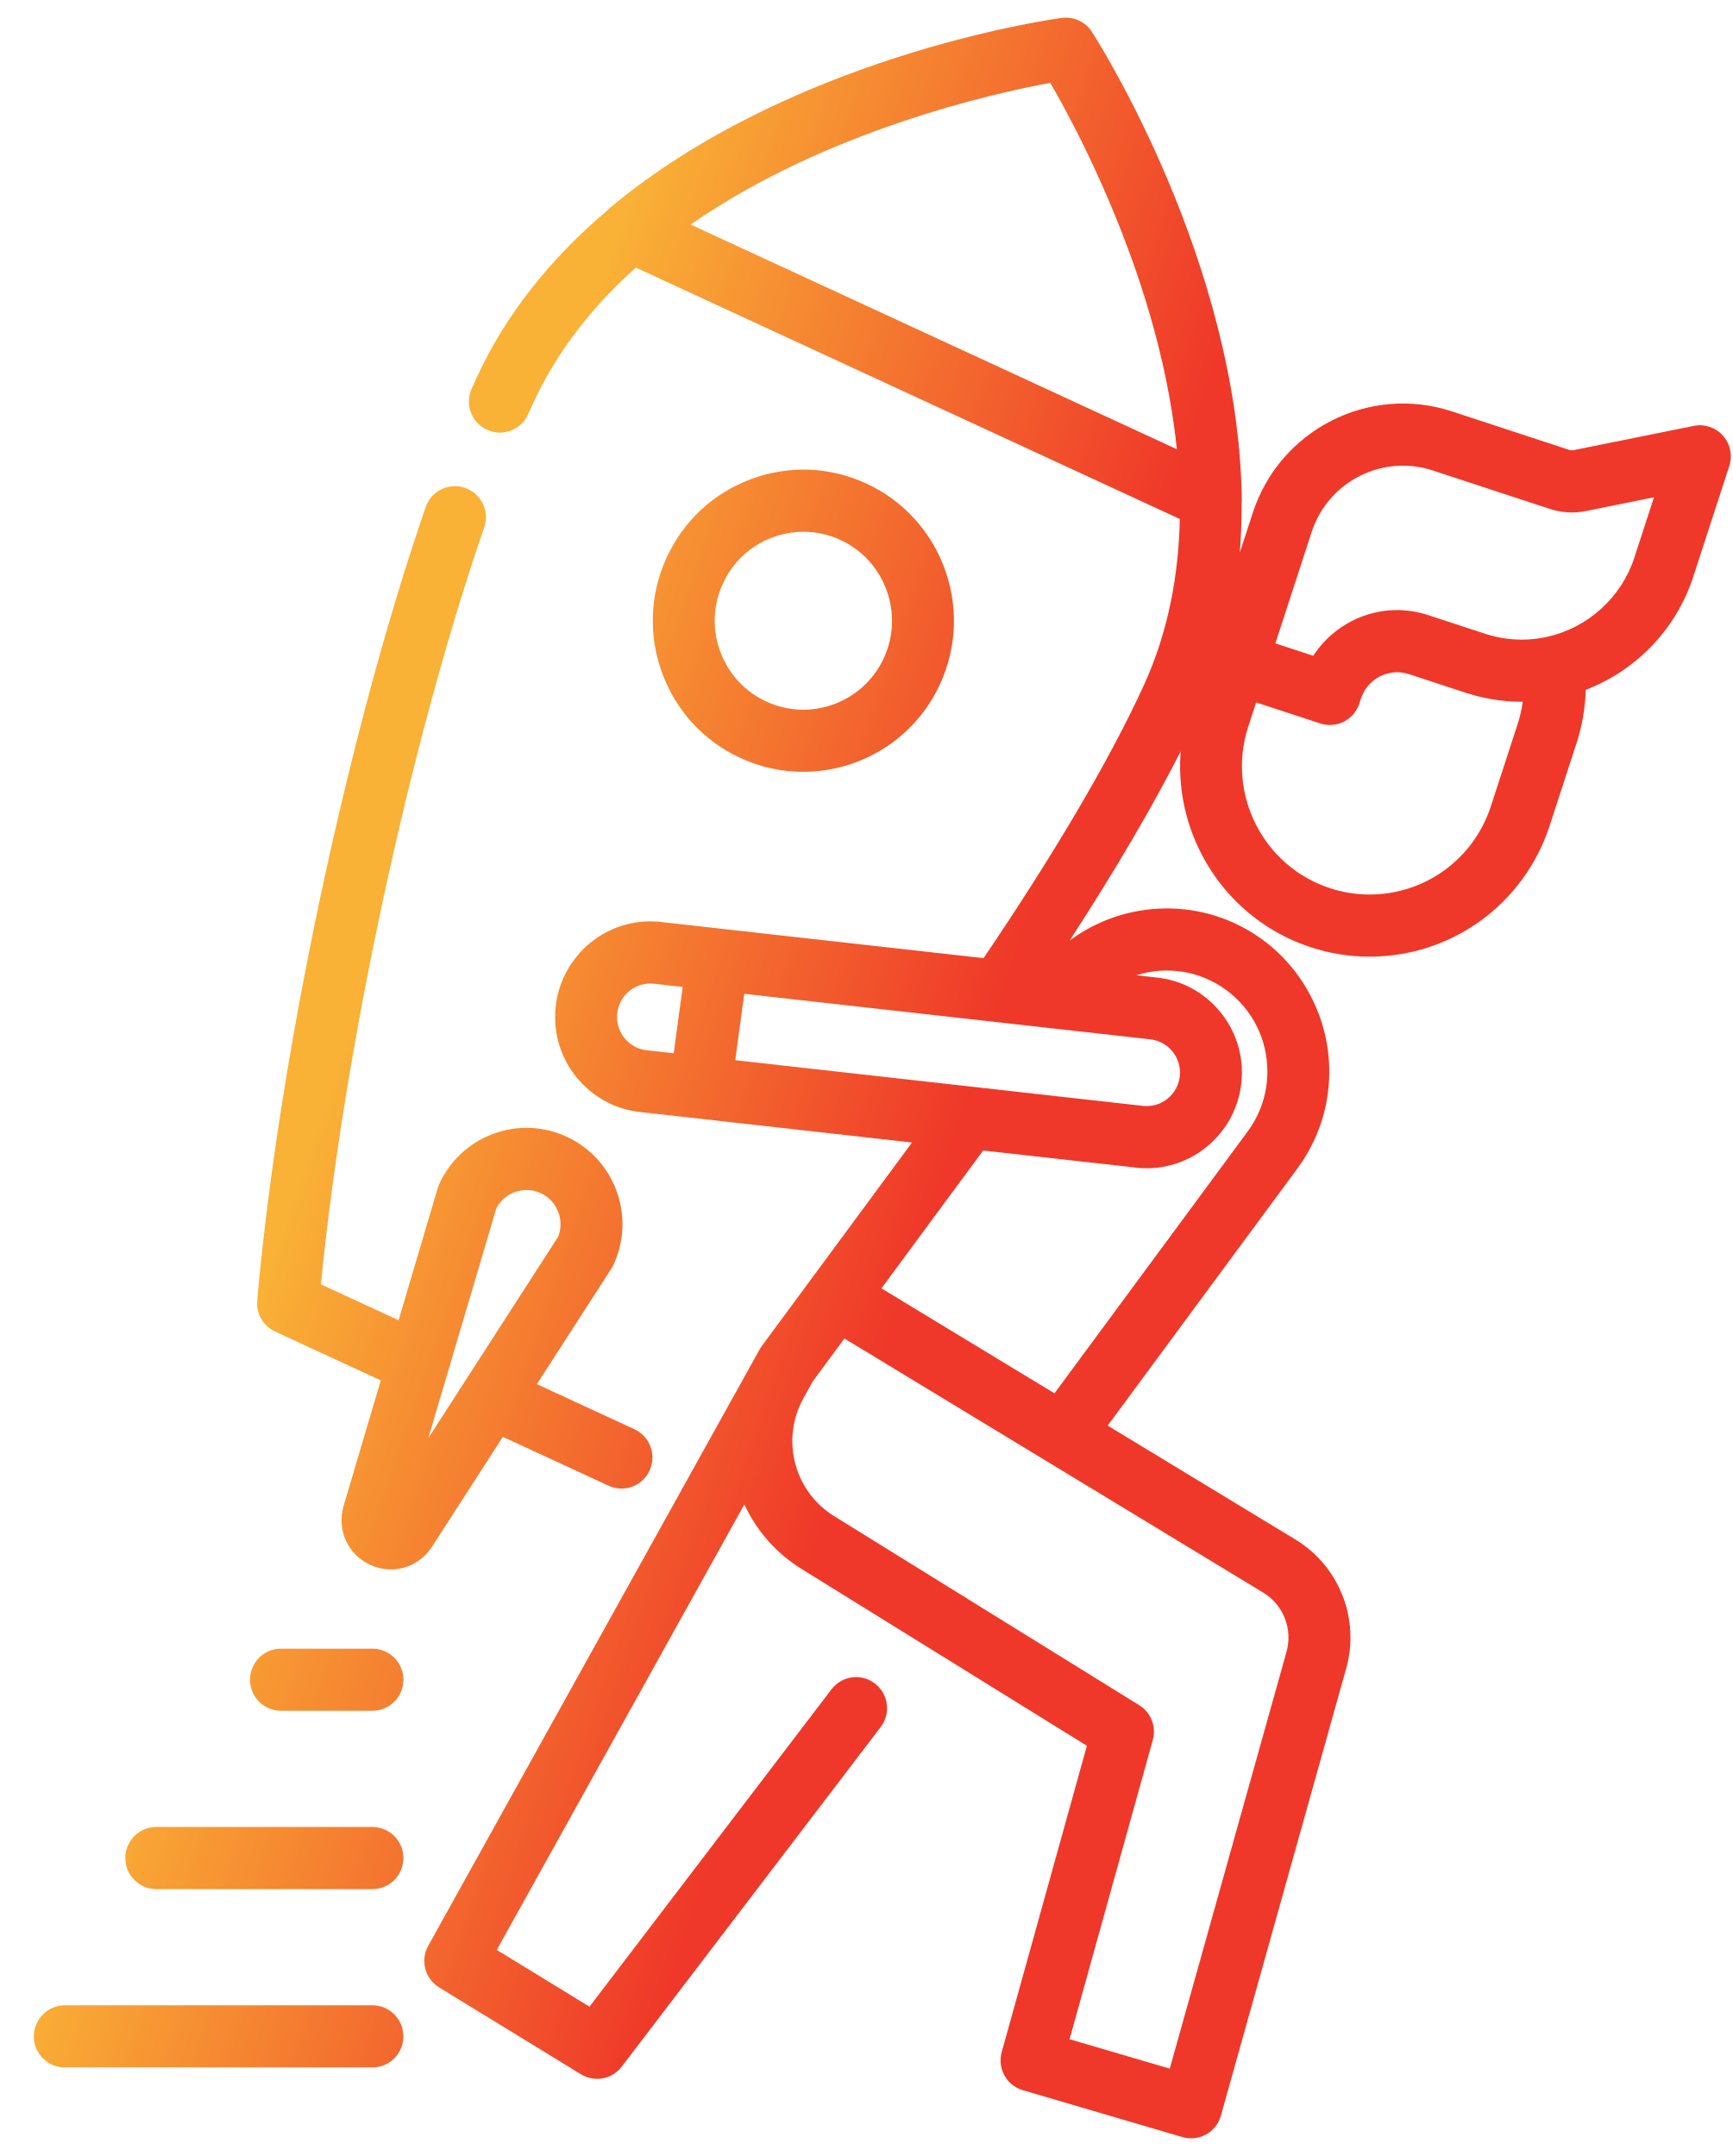
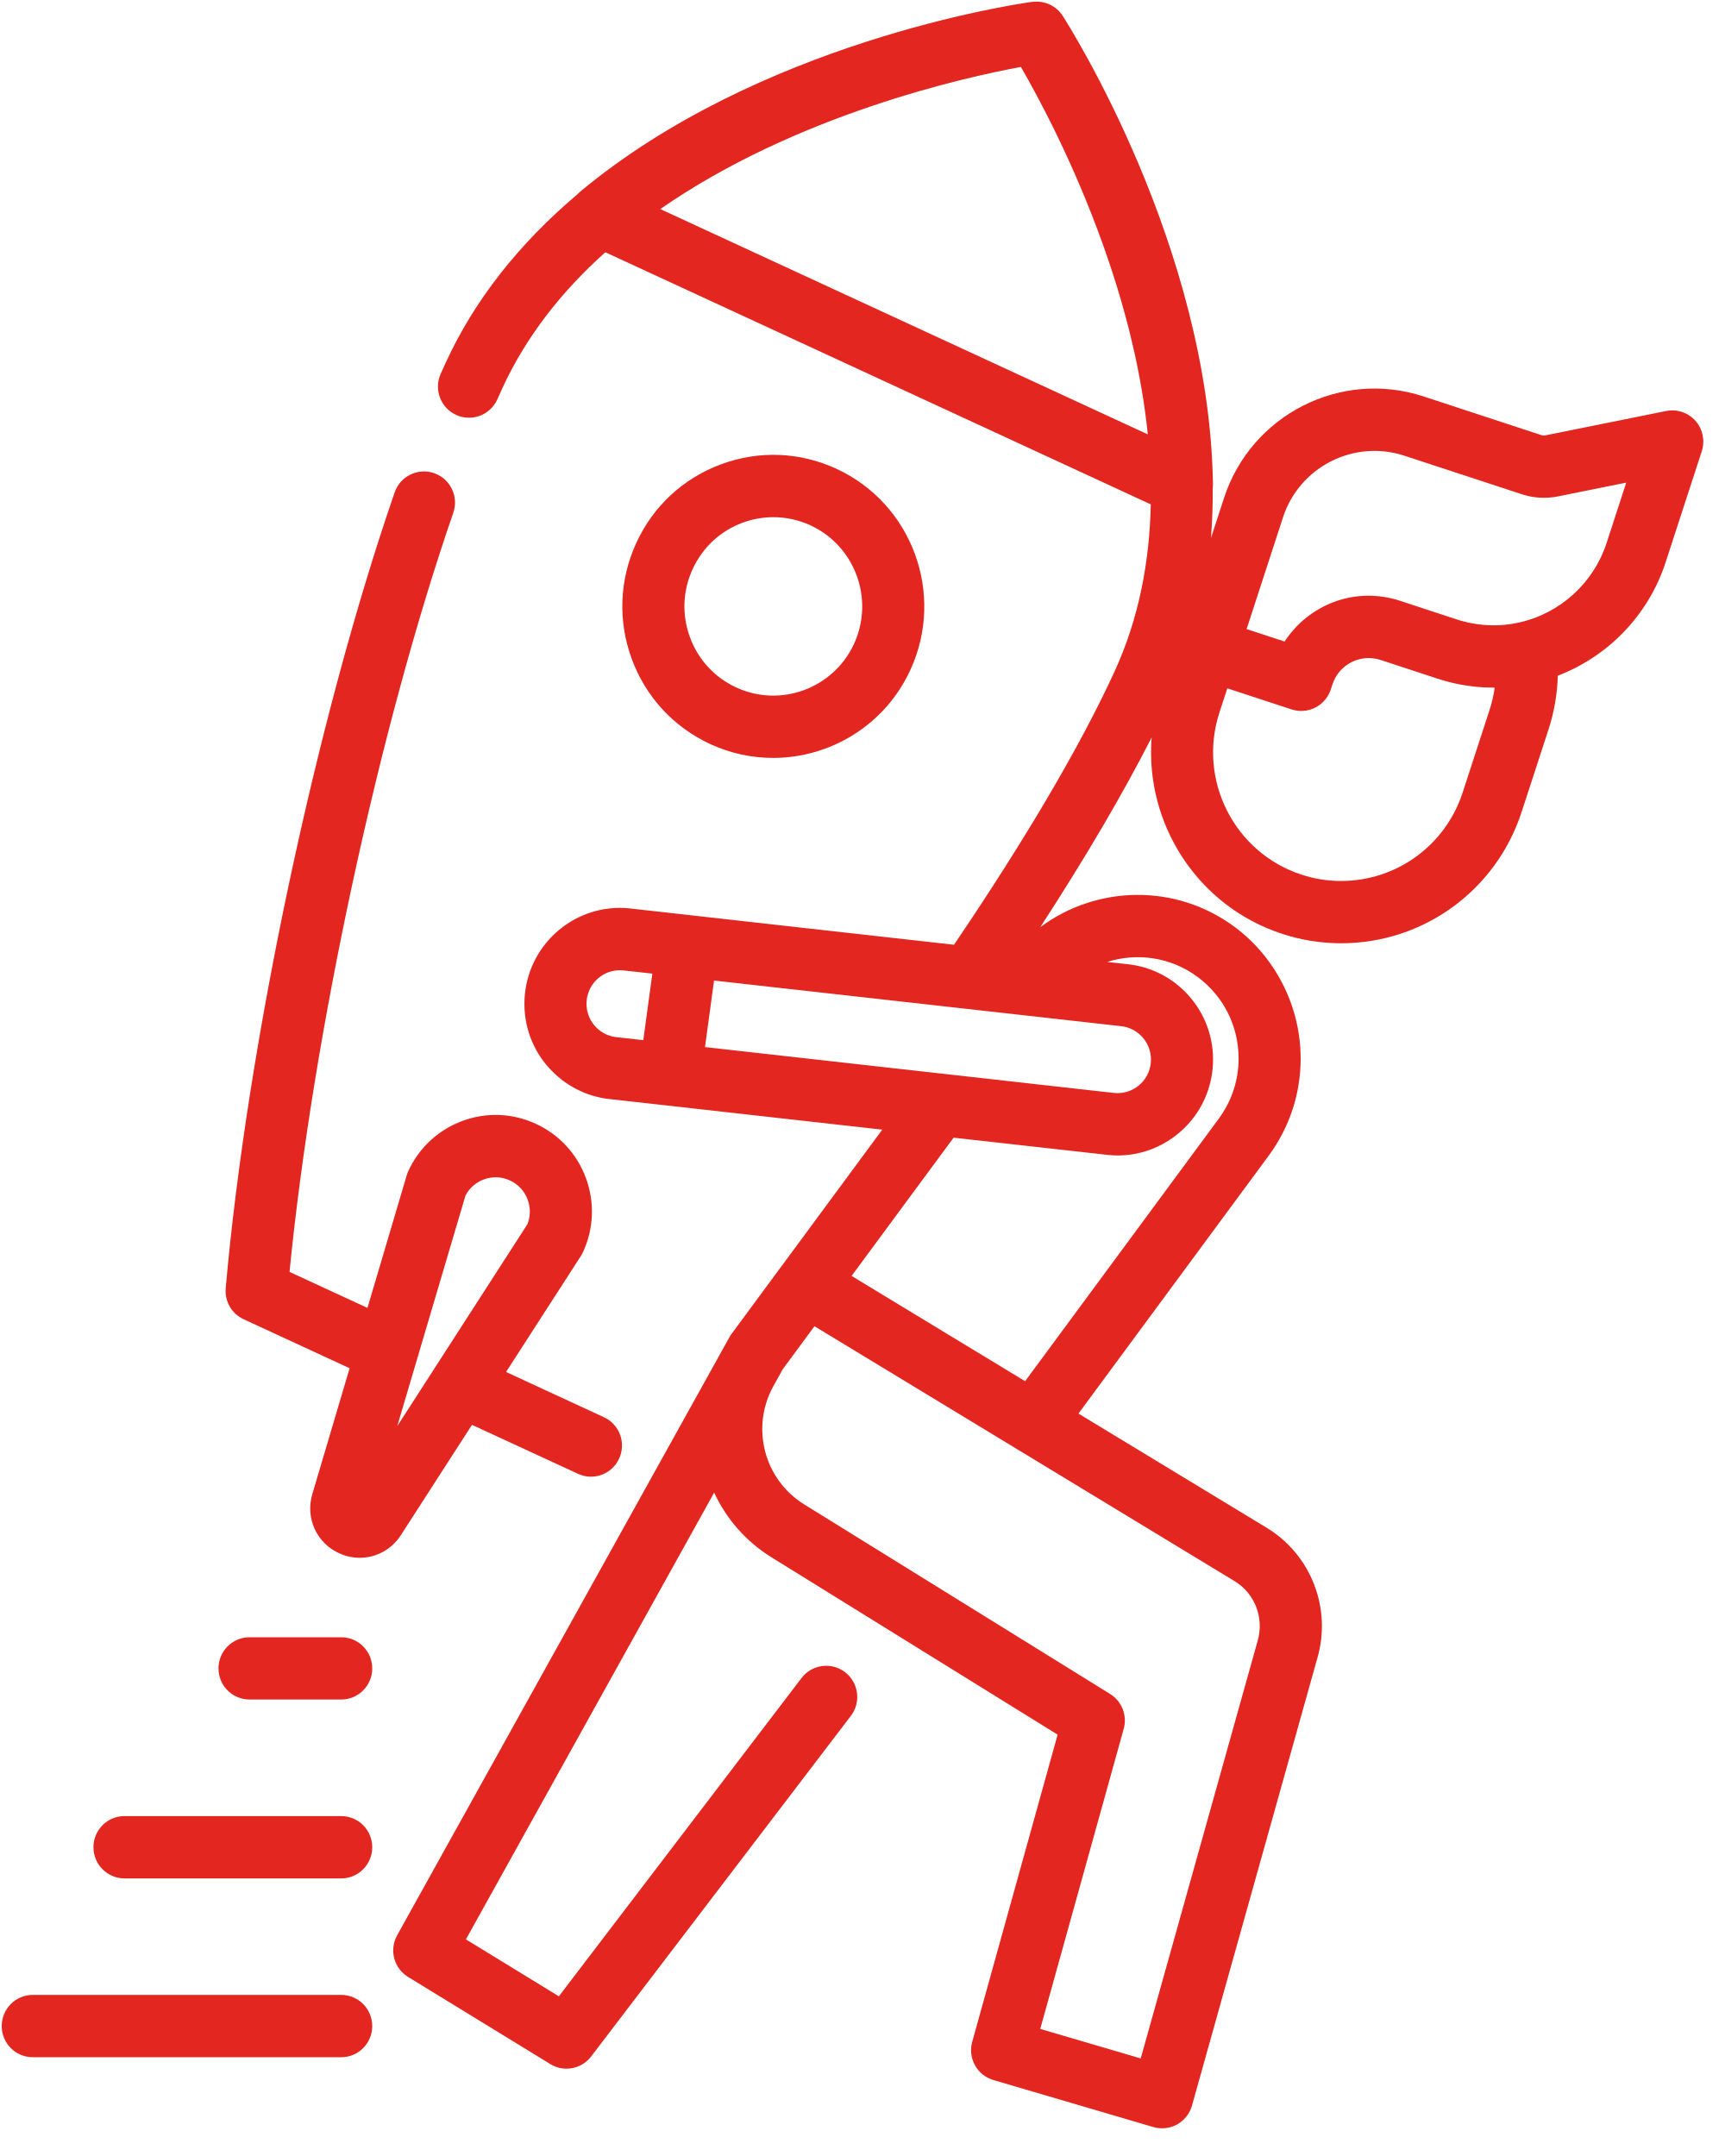
- <svg xmlns="http://www.w3.org/2000/svg" width="49px" height="61px" viewBox="0 0 49 61" version="1.1">
-   <defs>
-     <linearGradient x1="17.999%" y1="50%" x2="50%" y2="63.169%" id="linearGradient-1">
-       <stop stop-color="#F9B136" offset="0%" />
-       <stop stop-color="#EF3829" offset="100%" />
-     </linearGradient>
-   </defs>
-   <g id="Page-1" stroke="none" stroke-width="1" fill="none" fill-rule="evenodd">
-     <g id="special_2" fill="url(#linearGradient-1)">
-       <path d="M21.249,13.554 C22.316,13.158 23.473,13.203 24.506,13.681 C26.639,14.666 27.575,17.21 26.592,19.351 C25.875,20.915 24.33,21.837 22.718,21.837 C22.123,21.837 21.519,21.712 20.943,21.446 C19.91,20.968 19.124,20.115 18.73,19.044 C18.336,17.973 18.381,16.812 18.857,15.776 C19.332,14.738 20.182,13.949 21.249,13.554 Z M20.373,18.435 C20.605,19.066 21.068,19.568 21.676,19.849 C22.931,20.43 24.424,19.876 25.002,18.616 C25.58,17.355 25.029,15.858 23.773,15.277 C23.439,15.123 23.083,15.045 22.726,15.045 C22.433,15.045 22.139,15.098 21.856,15.202 C21.228,15.435 20.728,15.9 20.448,16.51 C20.167,17.121 20.141,17.805 20.373,18.435 Z M48.915,13.184 L47.893,16.324 C47.414,17.798 46.281,18.971 44.854,19.518 C44.84,20.03 44.753,20.538 44.592,21.035 C44.592,21.035 44.592,21.035 44.591,21.035 L43.835,23.357 C43.114,25.576 41.066,27.067 38.74,27.067 C38.173,27.067 37.612,26.977 37.073,26.799 C34.676,26.013 33.205,23.679 33.396,21.259 C32.597,22.833 31.533,24.645 30.254,26.614 C31.838,25.432 34.071,25.368 35.737,26.605 C36.903,27.473 37.6,28.861 37.6,30.319 C37.6,31.311 37.287,32.26 36.696,33.063 L31.332,40.335 L36.641,43.557 C37.893,44.316 38.48,45.831 38.069,47.239 L34.534,59.859 C34.471,60.085 34.32,60.276 34.116,60.39 C33.985,60.463 33.839,60.5 33.692,60.5 C33.609,60.5 33.526,60.488 33.446,60.465 L28.932,59.138 C28.472,59.003 28.206,58.522 28.335,58.058 L30.744,49.394 L22.675,44.392 C21.941,43.937 21.393,43.296 21.055,42.565 L20.069,44.34 L14.052,55.169 L16.674,56.776 L23.52,47.796 C23.814,47.41 24.364,47.337 24.748,47.632 C25.132,47.927 25.205,48.478 24.911,48.864 L17.586,58.472 C17.415,58.697 17.155,58.817 16.891,58.817 C16.734,58.817 16.577,58.776 16.435,58.689 L12.421,56.23 C12.02,55.984 11.883,55.464 12.113,55.052 L21.192,38.71 C21.195,38.706 21.197,38.701 21.199,38.696 L21.471,38.208 C21.472,38.206 21.474,38.203 21.475,38.201 L21.476,38.2 C21.494,38.165 21.515,38.131 21.538,38.099 C21.541,38.095 21.543,38.091 21.546,38.087 L22.952,36.181 C22.953,36.18 22.954,36.178 22.955,36.177 L25.797,32.325 L18.129,31.465 C18.044,31.457 17.96,31.444 17.878,31.428 C17.872,31.427 17.867,31.426 17.861,31.425 C17.785,31.409 17.71,31.39 17.637,31.369 C17.624,31.365 17.61,31.361 17.597,31.357 C17.531,31.337 17.467,31.313 17.404,31.288 C17.379,31.278 17.355,31.268 17.33,31.258 C17.279,31.235 17.228,31.211 17.178,31.185 C17.144,31.168 17.109,31.15 17.076,31.131 C17.036,31.108 16.997,31.084 16.959,31.06 C16.921,31.036 16.883,31.011 16.847,30.985 C16.812,30.96 16.779,30.935 16.746,30.91 C16.711,30.882 16.677,30.854 16.644,30.826 C16.609,30.795 16.575,30.764 16.542,30.733 C16.514,30.706 16.486,30.678 16.459,30.65 C16.422,30.612 16.387,30.573 16.353,30.533 C16.341,30.519 16.328,30.506 16.316,30.492 C15.92,30.008 15.707,29.415 15.703,28.798 C15.703,28.794 15.703,28.79 15.703,28.787 C15.702,28.753 15.703,28.719 15.705,28.684 C15.705,28.672 15.705,28.66 15.705,28.648 C15.707,28.62 15.709,28.592 15.711,28.563 C15.713,28.546 15.714,28.529 15.715,28.512 C15.859,27.027 17.178,25.936 18.658,26.081 C18.662,26.082 18.666,26.082 18.671,26.083 L27.821,27.109 C29.833,24.14 31.396,21.481 32.35,19.4 C33.041,17.894 33.338,16.288 33.372,14.684 L17.985,7.571 C16.791,8.64 15.768,9.909 15.077,11.414 L14.938,11.722 C14.739,12.165 14.221,12.362 13.78,12.162 C13.339,11.963 13.142,11.443 13.341,11 L13.485,10.682 C14.289,8.93 15.541,7.336 17.196,5.938 C17.222,5.91 17.249,5.883 17.279,5.859 C22.317,1.664 29.433,0.591 30.005,0.51 C30.018,0.509 30.028,0.507 30.033,0.507 C30.047,0.505 30.06,0.505 30.074,0.504 C30.396,0.476 30.709,0.626 30.886,0.901 C31.055,1.163 35.023,7.405 35.125,14.109 C35.126,14.147 35.124,14.185 35.119,14.223 C35.123,14.702 35.106,15.171 35.07,15.632 L35.437,14.507 C36.201,12.158 38.726,10.871 41.067,11.639 L44.384,12.728 C44.426,12.742 44.471,12.744 44.515,12.735 L47.91,12.05 C48.215,11.988 48.53,12.094 48.737,12.328 C48.944,12.561 49.011,12.887 48.915,13.184 Z M22.991,39.082 L22.726,39.56 C22.08,40.729 22.461,42.194 23.595,42.897 L32.225,48.246 C32.557,48.452 32.713,48.853 32.608,49.23 L30.254,57.696 L33.088,58.528 L36.385,46.754 C36.576,46.101 36.307,45.409 35.735,45.062 C35.735,45.062 35.735,45.062 35.735,45.062 L26.872,39.683 L23.885,37.871 L22.991,39.082 Z M24.932,36.452 L27.866,38.232 L29.827,39.422 L35.288,32.018 C35.655,31.52 35.849,30.933 35.849,30.319 C35.849,29.403 35.428,28.564 34.695,28.018 C33.934,27.453 32.983,27.327 32.142,27.593 L32.701,27.655 C33.415,27.727 34.059,28.072 34.515,28.629 C34.972,29.187 35.185,29.89 35.116,30.609 C35.046,31.328 34.701,31.977 34.145,32.436 C33.659,32.838 33.061,33.053 32.438,33.053 C32.35,33.053 32.262,33.048 32.173,33.04 C32.168,33.039 32.164,33.039 32.16,33.038 L27.809,32.551 L24.932,36.452 Z M18.789,27.865 L18.483,27.831 C18.453,27.828 18.422,27.826 18.392,27.827 C18.377,27.827 18.361,27.828 18.346,27.829 C18.331,27.83 18.316,27.83 18.302,27.831 C18.284,27.833 18.267,27.836 18.249,27.839 C18.237,27.841 18.225,27.843 18.214,27.845 C18.195,27.848 18.177,27.853 18.159,27.858 C18.148,27.861 18.138,27.863 18.128,27.866 C18.109,27.872 18.091,27.878 18.073,27.885 C18.064,27.888 18.054,27.891 18.045,27.895 C18.027,27.902 18.009,27.911 17.991,27.919 C17.983,27.924 17.975,27.927 17.966,27.932 C17.949,27.941 17.931,27.95 17.914,27.961 C17.906,27.966 17.899,27.97 17.891,27.975 C17.874,27.986 17.858,27.997 17.842,28.009 C17.835,28.014 17.827,28.02 17.82,28.025 C17.804,28.037 17.789,28.05 17.774,28.063 C17.767,28.069 17.761,28.076 17.754,28.082 C17.739,28.095 17.726,28.109 17.712,28.123 C17.705,28.13 17.699,28.138 17.692,28.145 C17.68,28.159 17.667,28.174 17.656,28.188 C17.649,28.197 17.643,28.206 17.636,28.215 C17.625,28.229 17.615,28.244 17.605,28.26 C17.599,28.269 17.593,28.28 17.587,28.29 C17.578,28.305 17.569,28.32 17.561,28.335 C17.555,28.347 17.549,28.359 17.544,28.371 C17.537,28.386 17.53,28.4 17.524,28.416 C17.518,28.429 17.513,28.443 17.509,28.457 C17.503,28.472 17.498,28.486 17.494,28.501 C17.489,28.517 17.485,28.534 17.481,28.551 C17.478,28.564 17.474,28.576 17.471,28.59 C17.467,28.614 17.463,28.639 17.46,28.664 C17.46,28.67 17.459,28.676 17.458,28.682 C17.457,28.691 17.457,28.7 17.457,28.71 C17.455,28.732 17.453,28.755 17.453,28.778 C17.454,28.786 17.455,28.795 17.455,28.803 C17.455,28.826 17.456,28.85 17.459,28.873 C17.459,28.876 17.46,28.88 17.46,28.884 C17.506,29.282 17.803,29.615 18.2,29.7 C18.204,29.701 18.207,29.702 18.211,29.702 C18.242,29.709 18.274,29.714 18.306,29.716 C18.31,29.717 18.314,29.717 18.318,29.718 L19.056,29.8 L19.311,27.923 L18.789,27.865 Z M29.784,29.097 L21.052,28.118 L20.797,29.996 L32.347,31.291 C32.596,31.313 32.84,31.238 33.033,31.079 C33.228,30.918 33.348,30.691 33.373,30.439 C33.423,29.919 33.043,29.455 32.525,29.404 C32.52,29.404 32.516,29.404 32.512,29.403 L29.794,29.098 C29.791,29.098 29.788,29.098 29.784,29.097 Z M33.211,12.067 C33.206,12.034 33.202,12 33.197,11.966 C33.185,11.882 33.172,11.798 33.159,11.714 C33.154,11.679 33.148,11.644 33.142,11.609 C33.099,11.342 33.05,11.076 32.997,10.812 C32.988,10.77 32.98,10.727 32.971,10.684 C32.955,10.61 32.94,10.535 32.923,10.461 C32.913,10.412 32.902,10.364 32.891,10.316 C32.866,10.207 32.841,10.098 32.814,9.989 C32.798,9.923 32.783,9.857 32.766,9.791 C32.751,9.731 32.735,9.671 32.72,9.611 C32.703,9.548 32.687,9.485 32.67,9.422 C32.655,9.367 32.64,9.311 32.625,9.257 C32.603,9.176 32.58,9.095 32.557,9.014 C32.547,8.979 32.537,8.943 32.527,8.908 C32.493,8.793 32.459,8.68 32.425,8.567 C32.414,8.532 32.403,8.497 32.392,8.462 C32.364,8.373 32.336,8.283 32.308,8.195 C32.298,8.165 32.289,8.137 32.28,8.107 C32.201,7.866 32.12,7.629 32.038,7.397 C32.034,7.387 32.031,7.378 32.027,7.368 C31.194,5.033 30.194,3.182 29.708,2.343 C28.104,2.639 23.368,3.692 19.535,6.353 L33.288,12.71 C33.266,12.495 33.24,12.28 33.211,12.067 Z M35.308,20.559 C34.69,22.458 35.726,24.508 37.618,25.129 C37.982,25.249 38.359,25.309 38.74,25.309 C40.306,25.309 41.685,24.305 42.171,22.811 L42.927,20.489 C42.995,20.28 43.044,20.068 43.073,19.855 C42.986,19.855 42.898,19.853 42.811,19.849 C42.799,19.848 42.787,19.847 42.775,19.847 C42.563,19.836 42.352,19.811 42.143,19.773 C42.131,19.771 42.118,19.769 42.106,19.767 C42.006,19.748 41.907,19.726 41.808,19.701 C41.791,19.697 41.774,19.692 41.758,19.688 C41.658,19.661 41.558,19.633 41.459,19.601 L39.854,19.073 C39.819,19.062 39.784,19.053 39.749,19.045 C39.738,19.042 39.727,19.041 39.716,19.039 C39.691,19.034 39.667,19.03 39.643,19.027 C39.635,19.026 39.627,19.026 39.619,19.025 C39.591,19.022 39.563,19.02 39.535,19.02 C39.533,19.02 39.529,19.02 39.527,19.02 C39.143,19.018 38.78,19.224 38.586,19.562 C38.586,19.563 38.585,19.564 38.584,19.565 C38.569,19.592 38.556,19.619 38.543,19.647 C38.54,19.652 38.538,19.658 38.535,19.663 C38.521,19.696 38.508,19.73 38.496,19.765 L38.448,19.91 C38.435,19.951 38.418,19.99 38.399,20.028 C38.395,20.036 38.391,20.044 38.387,20.051 C38.367,20.087 38.346,20.122 38.322,20.154 C38.318,20.159 38.314,20.165 38.31,20.17 C38.287,20.199 38.263,20.227 38.237,20.254 C38.233,20.257 38.229,20.262 38.225,20.266 C38.196,20.294 38.165,20.319 38.133,20.343 C38.127,20.347 38.121,20.352 38.114,20.356 C38.081,20.379 38.046,20.401 38.01,20.419 C38.01,20.419 38.01,20.419 38.01,20.419 C37.973,20.437 37.935,20.453 37.897,20.465 C37.89,20.468 37.883,20.47 37.876,20.473 C37.838,20.484 37.799,20.494 37.76,20.501 C37.754,20.501 37.748,20.502 37.742,20.503 C37.704,20.508 37.666,20.511 37.628,20.512 C37.624,20.512 37.621,20.513 37.617,20.513 C37.616,20.513 37.615,20.512 37.613,20.512 C37.574,20.512 37.534,20.509 37.493,20.503 C37.485,20.501 37.476,20.5 37.467,20.498 C37.427,20.491 37.386,20.482 37.345,20.469 L35.531,19.874 L35.308,20.559 Z M44.86,14.459 C44.521,14.527 44.168,14.507 43.84,14.399 L40.523,13.31 C39.1,12.844 37.565,13.626 37.101,15.053 L36.075,18.203 L36.078,18.204 L37.146,18.554 C37.188,18.49 37.233,18.428 37.28,18.367 C37.282,18.364 37.284,18.361 37.286,18.359 C37.331,18.301 37.378,18.246 37.427,18.191 C37.429,18.188 37.432,18.185 37.435,18.182 C37.636,17.962 37.873,17.774 38.139,17.625 C38.145,17.622 38.15,17.619 38.156,17.615 C38.184,17.6 38.211,17.584 38.24,17.569 C38.766,17.302 39.348,17.207 39.92,17.291 C39.926,17.291 39.932,17.292 39.937,17.293 C40.01,17.304 40.082,17.318 40.154,17.335 C40.163,17.337 40.172,17.339 40.181,17.341 C40.254,17.359 40.326,17.379 40.398,17.403 L42.004,17.93 C42.574,18.117 43.183,18.148 43.765,18.017 C44.919,17.76 45.863,16.902 46.229,15.778 L46.784,14.07 L44.86,14.459 Z M13.696,14.922 C11.6,20.989 9.728,29.692 9.077,36.338 L11.275,37.354 L12.382,33.614 C12.394,33.573 12.409,33.534 12.426,33.496 C12.729,32.835 13.271,32.333 13.951,32.08 C14.631,31.828 15.368,31.857 16.027,32.161 C16.686,32.466 17.187,33.009 17.438,33.692 C17.689,34.375 17.661,35.115 17.357,35.776 C17.34,35.814 17.32,35.851 17.297,35.886 L15.185,39.162 L17.946,40.438 C18.385,40.641 18.577,41.163 18.375,41.604 C18.228,41.926 17.911,42.116 17.579,42.116 C17.457,42.116 17.332,42.09 17.214,42.035 L14.224,40.653 L12.218,43.764 C11.953,44.175 11.514,44.404 11.057,44.404 C10.861,44.404 10.661,44.362 10.47,44.273 C9.836,43.981 9.521,43.281 9.719,42.609 L10.771,39.056 L7.782,37.674 C7.446,37.519 7.243,37.168 7.276,36.798 C7.878,29.955 9.838,20.723 12.042,14.346 C12.2,13.888 12.699,13.645 13.156,13.804 C13.613,13.963 13.855,14.464 13.696,14.922 Z M15.788,34.992 C15.875,34.77 15.878,34.527 15.795,34.301 C15.706,34.059 15.529,33.866 15.295,33.758 C15.061,33.65 14.799,33.64 14.558,33.729 C14.333,33.813 14.151,33.973 14.04,34.184 L12.115,40.69 L15.788,34.992 Z M7.948,46.646 L10.535,46.646 C11.018,46.646 11.41,47.039 11.41,47.525 C11.41,48.01 11.018,48.403 10.535,48.403 L7.948,48.403 C7.464,48.403 7.072,48.01 7.072,47.525 C7.072,47.039 7.464,46.646 7.948,46.646 Z M11.41,52.57 C11.41,53.055 11.018,53.449 10.535,53.449 L4.42,53.449 C3.937,53.449 3.545,53.055 3.545,52.57 C3.545,52.084 3.937,51.691 4.42,51.691 L10.535,51.691 C11.018,51.691 11.41,52.084 11.41,52.57 Z M11.41,57.615 C11.41,58.101 11.018,58.494 10.535,58.494 L1.834,58.494 C1.35,58.494 0.958,58.101 0.958,57.615 C0.958,57.13 1.35,56.736 1.834,56.736 L10.535,56.736 C11.018,56.736 11.41,57.13 11.41,57.615 Z" id="Shape" />
+ <svg xmlns="http://www.w3.org/2000/svg" width="52px" height="65px" viewBox="0 0 52 65" version="1.1">
+   <g id="Foundation:-niceverynice.com" stroke="none" stroke-width="1" fill="none" fill-rule="evenodd">
+     <g id="Artboard" transform="translate(-635, -2332)" fill="#E32620">
+       <g id="special_2" transform="translate(635, 2332)">
+         <path d="M21.736,13.998 C22.876,13.575 24.112,13.623 25.216,14.134 C27.495,15.187 28.496,17.905 27.445,20.193 C26.679,21.864 25.028,22.85 23.305,22.85 C22.669,22.85 22.024,22.716 21.409,22.432 C20.305,21.921 19.465,21.009 19.044,19.865 C18.623,18.72 18.671,17.48 19.179,16.373 C19.687,15.263 20.595,14.42 21.736,13.998 Z M20.799,19.214 C21.047,19.888 21.542,20.425 22.192,20.725 C23.533,21.346 25.128,20.754 25.746,19.408 C26.364,18.06 25.775,16.46 24.433,15.839 C24.076,15.675 23.695,15.592 23.314,15.592 C23.001,15.592 22.687,15.648 22.384,15.759 C21.713,16.008 21.179,16.505 20.88,17.157 C20.579,17.81 20.551,18.541 20.799,19.214 Z M51.3,13.603 L50.208,16.958 C49.696,18.533 48.485,19.787 46.96,20.371 C46.945,20.919 46.852,21.461 46.68,21.993 C46.68,21.993 46.68,21.993 46.679,21.993 L45.871,24.474 C45.101,26.845 42.912,28.438 40.427,28.438 C39.821,28.438 39.221,28.342 38.645,28.152 C36.084,27.312 34.512,24.818 34.716,22.232 C33.862,23.914 32.725,25.85 31.358,27.954 C33.051,26.691 35.437,26.623 37.218,27.945 C38.464,28.872 39.208,30.356 39.208,31.914 C39.208,32.974 38.874,33.988 38.242,34.846 L32.51,42.617 L38.184,46.06 C39.522,46.871 40.149,48.49 39.71,49.995 L35.932,63.48 C35.865,63.722 35.703,63.926 35.485,64.048 C35.345,64.126 35.189,64.165 35.032,64.165 C34.944,64.165 34.855,64.153 34.769,64.128 L29.946,62.71 C29.454,62.566 29.17,62.052 29.308,61.556 L31.882,52.297 L23.259,46.952 C22.475,46.466 21.889,45.781 21.528,45 L20.475,46.897 L14.045,58.469 L16.847,60.186 L24.162,50.59 C24.477,50.177 25.064,50.099 25.475,50.414 C25.885,50.73 25.963,51.319 25.649,51.731 L17.821,61.998 C17.638,62.239 17.361,62.367 17.078,62.367 C16.911,62.367 16.743,62.323 16.591,62.23 L12.302,59.602 C11.873,59.34 11.727,58.784 11.973,58.344 L21.675,40.88 C21.678,40.876 21.68,40.871 21.682,40.865 L21.973,40.344 C21.974,40.342 21.976,40.339 21.977,40.336 L21.978,40.335 C21.997,40.298 22.02,40.262 22.044,40.227 C22.048,40.223 22.05,40.219 22.053,40.215 L23.555,38.178 C23.556,38.177 23.557,38.175 23.559,38.174 L26.596,34.057 L18.401,33.138 C18.311,33.13 18.221,33.116 18.133,33.099 C18.127,33.098 18.121,33.097 18.115,33.095 C18.034,33.078 17.954,33.058 17.876,33.036 C17.862,33.031 17.847,33.027 17.833,33.023 C17.762,33.001 17.694,32.976 17.627,32.949 C17.6,32.938 17.574,32.928 17.548,32.917 C17.493,32.892 17.439,32.867 17.385,32.839 C17.349,32.821 17.311,32.802 17.276,32.781 C17.233,32.757 17.192,32.731 17.151,32.705 C17.111,32.68 17.07,32.653 17.031,32.625 C16.994,32.599 16.959,32.572 16.924,32.545 C16.886,32.515 16.85,32.485 16.815,32.455 C16.777,32.422 16.741,32.389 16.706,32.356 C16.676,32.327 16.646,32.297 16.617,32.267 C16.577,32.227 16.54,32.185 16.504,32.142 C16.491,32.127 16.477,32.113 16.464,32.098 C16.041,31.581 15.813,30.948 15.809,30.288 C15.809,30.284 15.809,30.28 15.809,30.276 C15.808,30.24 15.809,30.204 15.811,30.166 C15.811,30.154 15.811,30.141 15.811,30.128 C15.813,30.098 15.815,30.068 15.818,30.037 C15.82,30.019 15.821,30.001 15.822,29.983 C15.976,28.396 17.385,27.23 18.967,27.385 C18.971,27.386 18.975,27.386 18.981,27.387 L28.758,28.483 C30.908,25.311 32.579,22.469 33.598,20.245 C34.337,18.636 34.654,16.92 34.69,15.206 L18.248,7.605 C16.972,8.747 15.878,10.103 15.14,11.711 L14.991,12.041 C14.779,12.514 14.225,12.724 13.754,12.511 C13.283,12.298 13.072,11.742 13.285,11.269 L13.439,10.929 C14.298,9.057 15.636,7.354 17.404,5.86 C17.432,5.83 17.461,5.801 17.493,5.775 C22.877,1.292 30.481,0.146 31.092,0.059 C31.106,0.058 31.117,0.056 31.122,0.056 C31.137,0.054 31.151,0.054 31.166,0.053 C31.51,0.023 31.845,0.183 32.034,0.477 C32.214,0.757 36.455,7.427 36.564,14.591 C36.565,14.632 36.563,14.673 36.557,14.713 C36.561,15.225 36.543,15.726 36.505,16.219 L36.897,15.017 C37.713,12.506 40.412,11.131 42.913,11.952 L46.458,13.116 C46.503,13.131 46.551,13.133 46.598,13.123 L50.226,12.391 C50.552,12.325 50.888,12.438 51.11,12.688 C51.331,12.937 51.402,13.285 51.3,13.603 Z M23.597,41.278 L23.314,41.789 C22.624,43.038 23.031,44.603 24.242,45.355 L33.465,51.071 C33.819,51.291 33.986,51.719 33.874,52.122 L31.358,61.169 L34.387,62.058 L37.91,49.476 C38.114,48.778 37.827,48.039 37.215,47.668 C37.215,47.668 37.215,47.668 37.215,47.668 L27.744,41.92 L24.552,39.984 L23.597,41.278 Z M25.671,38.467 L28.807,40.37 L30.902,41.641 L36.738,33.729 C37.13,33.197 37.337,32.57 37.337,31.914 C37.337,30.935 36.887,30.038 36.104,29.455 C35.291,28.851 34.275,28.716 33.376,29.001 L33.973,29.067 C34.736,29.144 35.424,29.512 35.912,30.108 C36.4,30.704 36.628,31.455 36.554,32.223 C36.479,32.992 36.111,33.685 35.516,34.176 C34.997,34.605 34.358,34.835 33.692,34.835 C33.598,34.835 33.504,34.83 33.409,34.821 C33.404,34.82 33.399,34.82 33.395,34.819 L28.746,34.299 L25.671,38.467 Z M19.107,29.291 L18.78,29.255 C18.748,29.252 18.715,29.25 18.682,29.251 C18.666,29.251 18.649,29.252 18.633,29.253 C18.617,29.254 18.601,29.254 18.586,29.255 C18.567,29.257 18.549,29.26 18.53,29.263 C18.517,29.266 18.504,29.268 18.492,29.27 C18.472,29.273 18.453,29.278 18.433,29.284 C18.422,29.287 18.411,29.289 18.4,29.292 C18.38,29.299 18.361,29.305 18.342,29.313 C18.332,29.316 18.321,29.319 18.312,29.323 C18.292,29.331 18.273,29.34 18.254,29.349 C18.245,29.354 18.237,29.357 18.227,29.363 C18.209,29.372 18.19,29.382 18.172,29.394 C18.163,29.399 18.156,29.403 18.147,29.409 C18.129,29.42 18.112,29.432 18.095,29.445 C18.087,29.45 18.079,29.457 18.071,29.462 C18.054,29.475 18.038,29.489 18.022,29.503 C18.015,29.509 18.008,29.517 18.001,29.523 C17.985,29.537 17.971,29.552 17.956,29.567 C17.948,29.574 17.942,29.583 17.934,29.59 C17.922,29.605 17.908,29.621 17.896,29.636 C17.889,29.646 17.882,29.656 17.875,29.665 C17.863,29.68 17.852,29.696 17.841,29.713 C17.835,29.723 17.829,29.735 17.822,29.745 C17.813,29.761 17.803,29.777 17.794,29.793 C17.788,29.806 17.782,29.819 17.776,29.832 C17.769,29.848 17.761,29.863 17.755,29.88 C17.749,29.894 17.743,29.909 17.739,29.924 C17.732,29.94 17.727,29.955 17.723,29.971 C17.718,29.988 17.713,30.006 17.709,30.024 C17.706,30.038 17.701,30.051 17.698,30.066 C17.694,30.092 17.69,30.118 17.687,30.145 C17.687,30.151 17.685,30.158 17.684,30.164 C17.683,30.174 17.683,30.183 17.683,30.194 C17.681,30.218 17.679,30.242 17.679,30.267 C17.68,30.275 17.681,30.285 17.681,30.294 C17.681,30.318 17.682,30.344 17.685,30.368 C17.685,30.372 17.687,30.376 17.687,30.38 C17.736,30.805 18.053,31.161 18.477,31.252 C18.482,31.253 18.485,31.254 18.489,31.254 C18.522,31.262 18.556,31.267 18.591,31.269 C18.595,31.27 18.599,31.27 18.603,31.271 L19.392,31.359 L19.665,29.353 L19.107,29.291 Z M30.856,30.608 L21.525,29.562 L21.252,31.568 L33.595,32.952 C33.861,32.976 34.122,32.896 34.328,32.726 C34.536,32.554 34.665,32.311 34.691,32.042 C34.745,31.486 34.339,30.99 33.785,30.936 C33.78,30.936 33.776,30.936 33.771,30.935 L30.867,30.609 C30.864,30.609 30.86,30.609 30.856,30.608 Z M34.518,12.409 C34.513,12.374 34.509,12.338 34.503,12.301 C34.49,12.212 34.477,12.122 34.463,12.032 C34.457,11.995 34.451,11.957 34.445,11.92 C34.399,11.634 34.346,11.35 34.29,11.068 C34.28,11.023 34.271,10.977 34.262,10.931 C34.245,10.852 34.229,10.772 34.211,10.693 C34.2,10.641 34.188,10.589 34.176,10.538 C34.15,10.422 34.123,10.305 34.094,10.189 C34.077,10.118 34.061,10.048 34.043,9.977 C34.027,9.913 34.01,9.849 33.994,9.785 C33.975,9.717 33.958,9.65 33.94,9.583 C33.924,9.524 33.908,9.464 33.892,9.406 C33.869,9.32 33.844,9.233 33.819,9.147 C33.809,9.109 33.798,9.071 33.787,9.033 C33.751,8.911 33.715,8.79 33.678,8.669 C33.667,8.632 33.655,8.594 33.643,8.557 C33.613,8.462 33.583,8.366 33.553,8.272 C33.543,8.239 33.533,8.21 33.523,8.178 C33.439,7.92 33.352,7.667 33.265,7.419 C33.261,7.408 33.257,7.399 33.253,7.388 C32.363,4.893 31.294,2.915 30.775,2.018 C29.061,2.334 24,3.46 19.904,6.303 L34.601,13.096 C34.577,12.867 34.549,12.637 34.518,12.409 Z M36.759,21.484 C36.099,23.513 37.206,25.704 39.228,26.367 C39.617,26.496 40.019,26.56 40.427,26.56 C42.1,26.56 43.574,25.487 44.093,23.89 L44.901,21.409 C44.974,21.186 45.026,20.959 45.057,20.732 C44.964,20.732 44.87,20.729 44.777,20.725 C44.764,20.724 44.751,20.723 44.738,20.723 C44.512,20.711 44.286,20.685 44.063,20.644 C44.05,20.642 44.036,20.64 44.024,20.638 C43.917,20.617 43.811,20.594 43.705,20.567 C43.687,20.563 43.669,20.557 43.652,20.553 C43.545,20.524 43.438,20.494 43.332,20.46 L41.617,19.896 C41.58,19.884 41.542,19.875 41.505,19.866 C41.493,19.863 41.481,19.862 41.47,19.86 C41.443,19.854 41.417,19.85 41.392,19.847 C41.383,19.846 41.374,19.846 41.366,19.845 C41.336,19.841 41.306,19.839 41.276,19.839 C41.274,19.839 41.27,19.839 41.268,19.839 C40.857,19.837 40.469,20.057 40.262,20.418 C40.262,20.42 40.261,20.421 40.26,20.422 C40.244,20.451 40.23,20.479 40.216,20.509 C40.213,20.515 40.211,20.521 40.208,20.526 C40.193,20.562 40.179,20.598 40.166,20.635 L40.115,20.79 C40.101,20.834 40.083,20.876 40.062,20.916 C40.058,20.925 40.054,20.934 40.049,20.941 C40.028,20.98 40.006,21.017 39.98,21.051 C39.976,21.056 39.971,21.063 39.967,21.068 C39.943,21.099 39.917,21.129 39.889,21.158 C39.885,21.161 39.881,21.167 39.876,21.171 C39.845,21.201 39.812,21.227 39.778,21.253 C39.772,21.257 39.765,21.263 39.758,21.267 C39.722,21.292 39.685,21.315 39.647,21.334 C39.647,21.334 39.647,21.334 39.647,21.334 C39.607,21.354 39.566,21.371 39.526,21.383 C39.518,21.387 39.511,21.389 39.503,21.392 C39.463,21.404 39.421,21.414 39.379,21.422 C39.373,21.422 39.367,21.423 39.36,21.424 C39.32,21.429 39.279,21.433 39.238,21.434 C39.234,21.434 39.231,21.435 39.227,21.435 C39.226,21.435 39.224,21.434 39.222,21.434 C39.181,21.434 39.138,21.43 39.094,21.424 C39.086,21.422 39.076,21.421 39.066,21.419 C39.024,21.411 38.98,21.402 38.936,21.388 L36.997,20.752 L36.759,21.484 Z M46.967,14.965 C46.604,15.038 46.227,15.017 45.877,14.901 L42.332,13.738 C40.811,13.24 39.171,14.075 38.675,15.6 L37.579,18.966 L37.582,18.967 L38.723,19.341 C38.768,19.273 38.816,19.207 38.866,19.141 C38.869,19.138 38.871,19.135 38.873,19.133 C38.921,19.071 38.971,19.012 39.024,18.953 C39.026,18.95 39.029,18.947 39.032,18.944 C39.247,18.709 39.5,18.508 39.784,18.349 C39.791,18.345 39.796,18.342 39.803,18.338 C39.832,18.322 39.861,18.305 39.892,18.289 C40.454,18.003 41.076,17.902 41.688,17.992 C41.694,17.992 41.7,17.993 41.706,17.994 C41.784,18.006 41.861,18.021 41.938,18.039 C41.947,18.041 41.957,18.043 41.967,18.045 C42.045,18.064 42.121,18.086 42.198,18.111 L43.915,18.675 C44.524,18.874 45.174,18.907 45.796,18.767 C47.03,18.493 48.038,17.576 48.429,16.375 L49.023,14.55 L46.967,14.965 Z M13.664,15.46 C11.424,21.943 9.424,31.244 8.728,38.346 L11.077,39.431 L12.26,35.435 C12.273,35.391 12.289,35.349 12.307,35.309 C12.631,34.602 13.21,34.066 13.937,33.795 C14.663,33.526 15.451,33.557 16.155,33.882 C16.859,34.208 17.395,34.788 17.663,35.518 C17.931,36.248 17.901,37.039 17.576,37.745 C17.558,37.786 17.537,37.825 17.512,37.863 L15.255,41.363 L18.206,42.727 C18.675,42.944 18.88,43.502 18.664,43.973 C18.507,44.317 18.168,44.52 17.814,44.52 C17.683,44.52 17.55,44.492 17.424,44.433 L14.228,42.957 L12.085,46.281 C11.802,46.72 11.333,46.965 10.844,46.965 C10.635,46.965 10.421,46.92 10.217,46.825 C9.539,46.513 9.203,45.765 9.414,45.047 L10.539,41.25 L7.344,39.773 C6.985,39.608 6.769,39.233 6.804,38.837 C7.447,31.525 9.542,21.659 11.897,14.845 C12.066,14.355 12.599,14.096 13.087,14.265 C13.576,14.435 13.834,14.971 13.664,15.46 Z M15.9,36.907 C15.993,36.67 15.996,36.41 15.907,36.169 C15.812,35.91 15.623,35.704 15.373,35.589 C15.123,35.473 14.843,35.462 14.585,35.558 C14.345,35.647 14.15,35.818 14.032,36.044 L11.975,42.996 L15.9,36.907 Z M7.522,49.361 L10.286,49.361 C10.803,49.361 11.221,49.781 11.221,50.3 C11.221,50.818 10.803,51.238 10.286,51.238 L7.522,51.238 C7.005,51.238 6.586,50.818 6.586,50.3 C6.586,49.781 7.005,49.361 7.522,49.361 Z M11.221,55.691 C11.221,56.21 10.803,56.631 10.286,56.631 L3.752,56.631 C3.236,56.631 2.817,56.21 2.817,55.691 C2.817,55.172 3.236,54.752 3.752,54.752 L10.286,54.752 C10.803,54.752 11.221,55.172 11.221,55.691 Z M11.221,61.082 C11.221,61.602 10.803,62.022 10.286,62.022 L0.988,62.022 C0.471,62.022 0.052,61.602 0.052,61.082 C0.052,60.564 0.471,60.143 0.988,60.143 L10.286,60.143 C10.803,60.143 11.221,60.564 11.221,61.082 Z" id="Shape" />
+       </g>
    </g>
  </g>
</svg>
